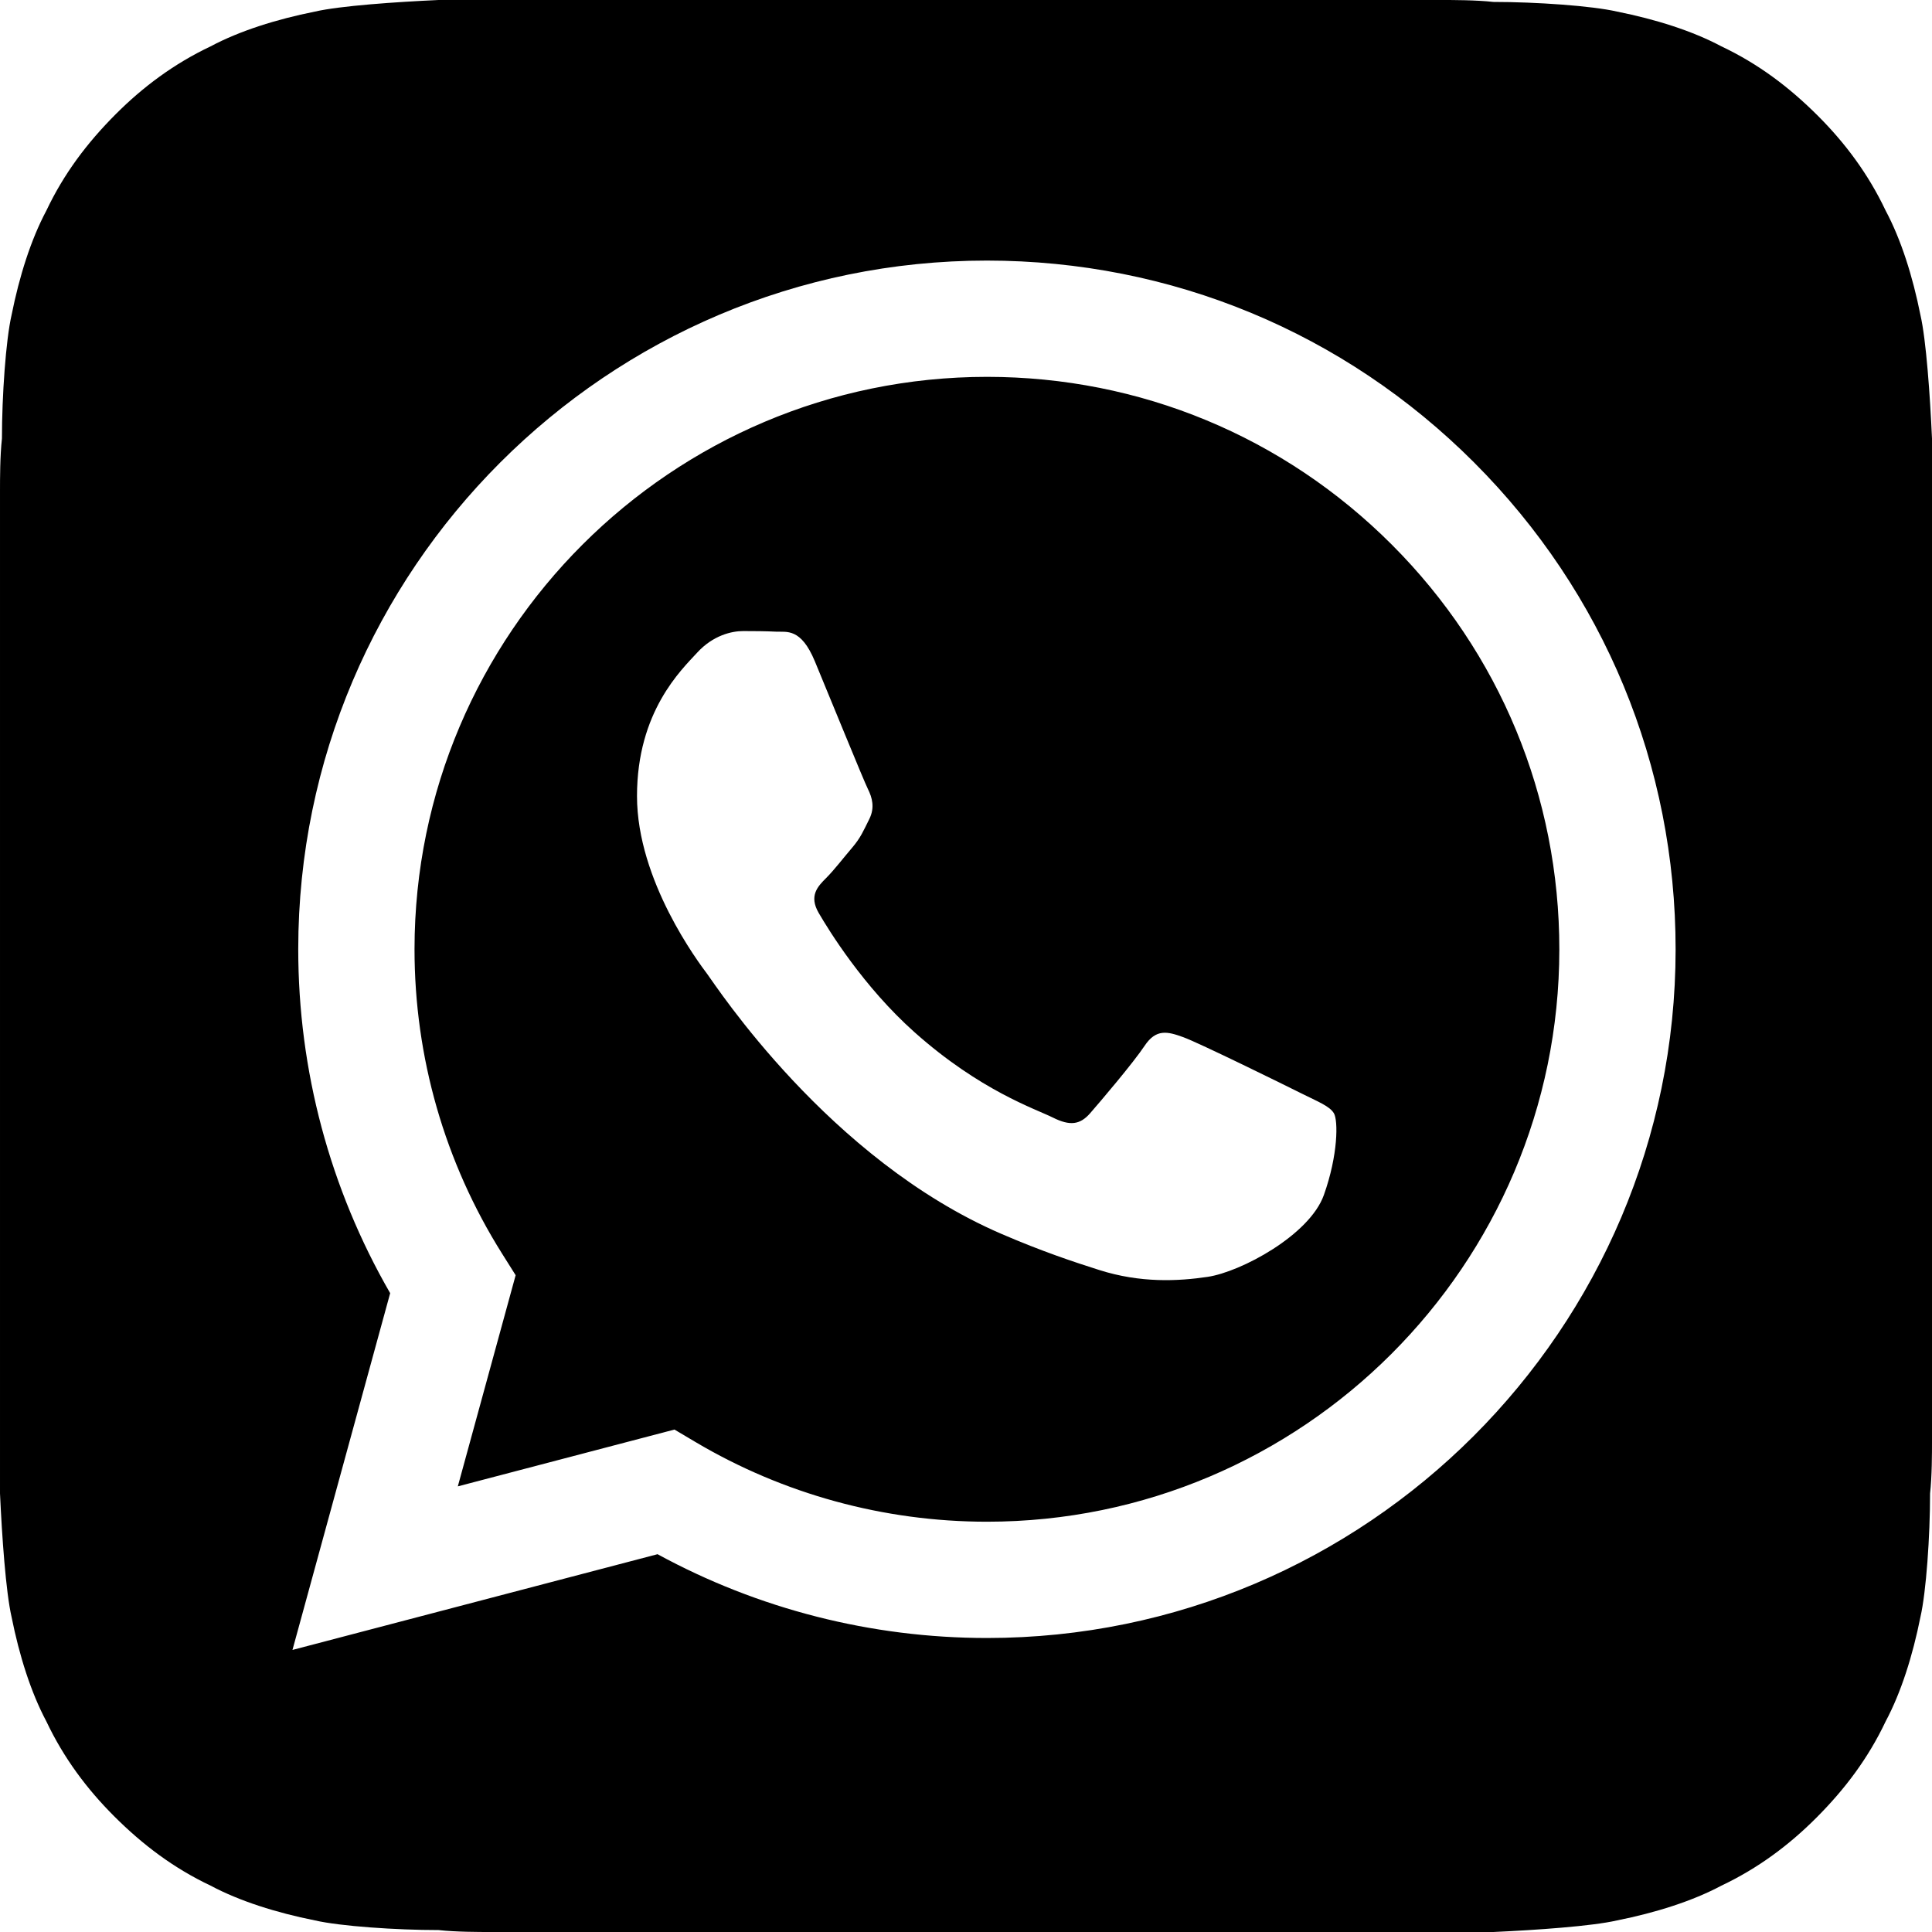
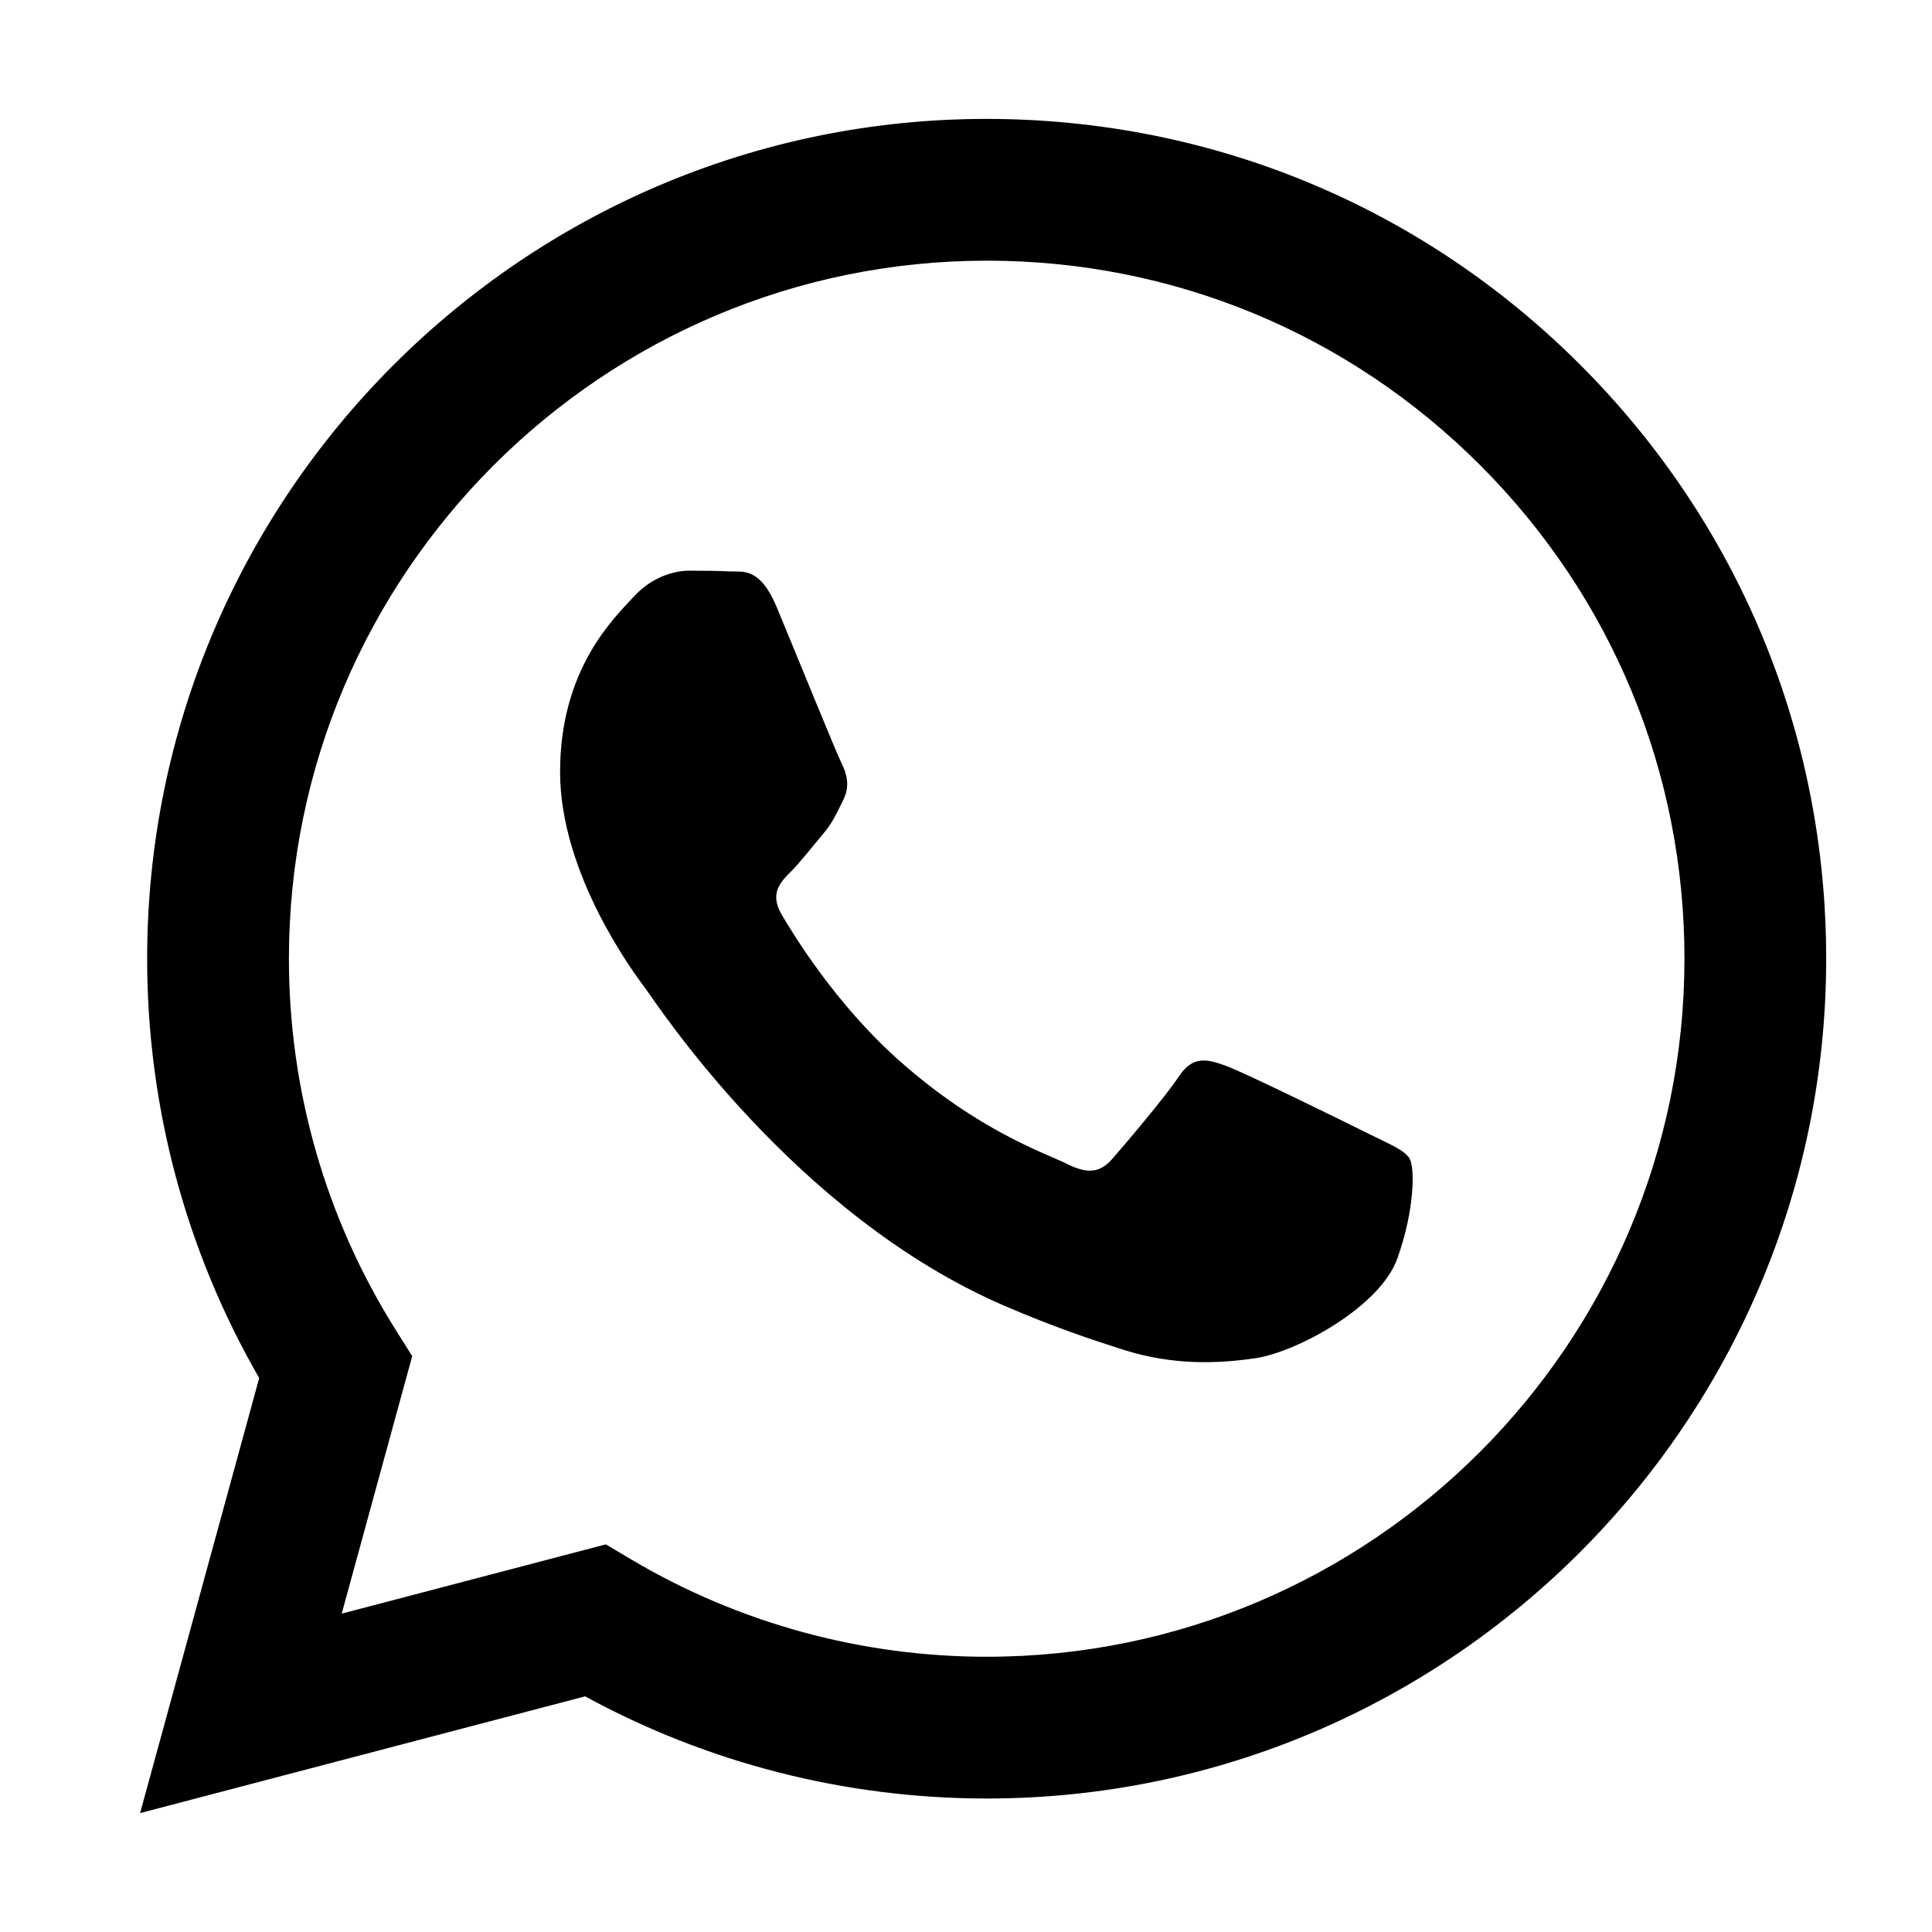
- <svg xmlns="http://www.w3.org/2000/svg" height="100%" style="fill-rule:evenodd;clip-rule:evenodd;stroke-linejoin:round;stroke-miterlimit:2;" version="1.1" viewBox="0 0 512 512" width="100%" xml:space="preserve">
-   <path d="M381.953,-0.001c3.073,0 9.216,0 13.824,0.512c11.264,0 26.112,1.024 32.768,2.56c10.24,2.048 19.968,5.12 27.648,9.216c9.728,4.608 17.92,10.752 25.6,18.432c7.168,7.168 13.312,15.36 17.92,25.088c4.096,7.68 7.168,17.408 9.216,27.648c1.536,6.656 2.56,21.504 3.072,32.768l0,265.729c0,3.072 0,9.216 -0.512,13.824c0,11.264 -1.024,26.112 -2.56,32.768c-2.048,10.24 -5.12,19.968 -9.216,27.648c-4.608,9.728 -10.752,17.92 -18.432,25.6c-7.168,7.168 -15.36,13.312 -25.088,17.92c-7.68,4.096 -17.408,7.168 -27.648,9.216c-6.656,1.536 -21.504,2.56 -32.768,3.072l-265.728,0c-3.072,0 -9.216,0 -13.824,-0.512c-11.264,0 -26.112,-1.024 -32.768,-2.56c-10.24,-2.048 -19.968,-5.12 -27.648,-9.216c-9.728,-4.608 -17.92,-10.752 -25.6,-18.432c-7.168,-7.168 -13.312,-15.36 -17.92,-25.088c-4.096,-7.68 -7.168,-17.408 -9.216,-27.648c-1.536,-6.656 -2.56,-21.504 -3.072,-32.768l0,-265.729c0,-3.072 0,-9.216 0.512,-13.824c0,-11.264 1.024,-26.112 2.56,-32.768c2.048,-10.24 5.12,-19.968 9.216,-27.648c4.608,-9.728 10.752,-17.92 18.432,-25.6c7.168,-7.168 15.36,-13.312 25.088,-17.92c7.68,-4.096 17.408,-7.168 27.648,-9.216c6.656,-1.536 21.503,-2.56 32.768,-3.072l265.728,0Zm8.696,122.563c-34.457,-34.486 -80.281,-53.487 -129.103,-53.507c-100.595,0 -182.468,81.841 -182.508,182.437c-0.013,32.156 8.39,63.546 24.361,91.212l-25.892,94.545l96.75,-25.37c26.657,14.535 56.67,22.194 87.216,22.207l0.075,0c100.586,0 182.465,-81.852 182.506,-182.448c0.019,-48.751 -18.946,-94.59 -53.405,-129.076Zm-129.102,280.709l-0.061,0c-27.22,-0.011 -53.917,-7.32 -77.207,-21.137l-5.539,-3.287l-57.413,15.056l15.325,-55.959l-3.608,-5.736c-15.184,-24.145 -23.203,-52.051 -23.192,-80.704c0.033,-83.611 68.083,-151.635 151.756,-151.635c40.517,0.016 78.603,15.811 107.243,44.474c28.64,28.663 44.404,66.764 44.389,107.283c-0.035,83.617 -68.083,151.645 -151.693,151.645Zm83.207,-113.573c-4.56,-2.282 -26.98,-13.311 -31.161,-14.832c-4.18,-1.521 -7.219,-2.282 -10.259,2.282c-3.041,4.564 -11.78,14.832 -14.44,17.875c-2.66,3.042 -5.32,3.423 -9.88,1.14c-4.561,-2.281 -19.254,-7.095 -36.672,-22.627c-13.556,-12.087 -22.709,-27.017 -25.369,-31.581c-2.66,-4.564 -0.283,-7.031 2,-9.304c2.051,-2.041 4.56,-5.324 6.84,-7.986c2.28,-2.662 3.04,-4.564 4.56,-7.606c1.52,-3.042 0.76,-5.705 -0.38,-7.987c-1.14,-2.282 -10.26,-24.72 -14.06,-33.848c-3.701,-8.889 -7.461,-7.686 -10.26,-7.826c-2.657,-0.132 -5.7,-0.16 -8.74,-0.16c-3.041,0 -7.98,1.141 -12.161,5.704c-4.18,4.564 -15.96,15.594 -15.96,38.032c0,22.438 16.34,44.116 18.62,47.159c2.281,3.043 32.157,49.089 77.902,68.836c10.88,4.697 19.374,7.501 25.997,9.603c10.924,3.469 20.866,2.98 28.723,1.806c8.761,-1.309 26.98,-11.029 30.781,-21.677c3.799,-10.649 3.799,-19.777 2.659,-21.678c-1.139,-1.902 -4.179,-3.043 -8.74,-5.325Z" id="WhatsApp-Logo-Icon" style="fill-rule:nonzero;" />
+ <svg xmlns="http://www.w3.org/2000/svg" height="56.693px" id="Layer_1" style="enable-background:new 0 0 56.693 56.693;" version="1.1" viewBox="0 0 56.693 56.693" width="56.693px" xml:space="preserve">
+   <style type="text/css">
+ 	.st0{fill-rule:evenodd;clip-rule:evenodd;}
+ </style>
+   <g>
+     <path class="st0" d="M46.38,10.714c-4.651-4.657-10.836-7.222-17.427-7.225c-13.579,0-24.63,11.051-24.635,24.633   c-0.002,4.342,1.133,8.58,3.288,12.316l-3.495,12.766l13.059-3.426c3.598,1.963,7.649,2.997,11.773,2.998h0.01   c0.001,0-0.001,0,0,0c13.577,0,24.629-11.052,24.635-24.635C53.591,21.559,51.031,15.37,46.38,10.714z    M28.954,48.616h-0.008c-3.674-0.001-7.278-0.989-10.421-2.854l-0.748-0.444l-7.75,2.033l2.069-7.556   l-0.487-0.775c-2.05-3.26-3.132-7.028-3.131-10.897c0.004-11.289,9.19-20.474,20.484-20.474   c5.469,0.002,10.61,2.134,14.476,6.005c3.866,3.87,5.994,9.015,5.991,14.486   C49.425,39.431,40.239,48.616,28.954,48.616z" />
+     <path class="st0" d="M40.185,33.281c-0.616-0.308-3.642-1.797-4.206-2.003c-0.564-0.205-0.975-0.308-1.385,0.308   c-0.41,0.616-1.59,2.003-1.949,2.414c-0.359,0.411-0.718,0.462-1.334,0.154c-0.616-0.308-2.599-0.958-4.95-3.055   c-1.83-1.632-3.065-3.648-3.425-4.264c-0.359-0.616-0.038-0.949,0.27-1.256c0.277-0.276,0.616-0.719,0.923-1.078   c0.308-0.359,0.41-0.616,0.616-1.027c0.205-0.411,0.103-0.77-0.051-1.078   c-0.154-0.308-1.385-3.338-1.898-4.571c-0.5-1.2-1.007-1.038-1.385-1.057   c-0.358-0.018-0.769-0.022-1.18-0.022s-1.077,0.154-1.641,0.77c-0.564,0.616-2.155,2.106-2.155,5.135   c0,3.03,2.206,5.957,2.514,6.368c0.308,0.411,4.34,6.628,10.515,9.294c1.469,0.634,2.615,1.013,3.509,1.297   c1.475,0.469,2.817,0.402,3.877,0.244c1.183-0.177,3.642-1.489,4.155-2.927c0.513-1.438,0.513-2.671,0.359-2.927   C41.211,33.743,40.801,33.589,40.185,33.281z" />
+   </g>
</svg>
